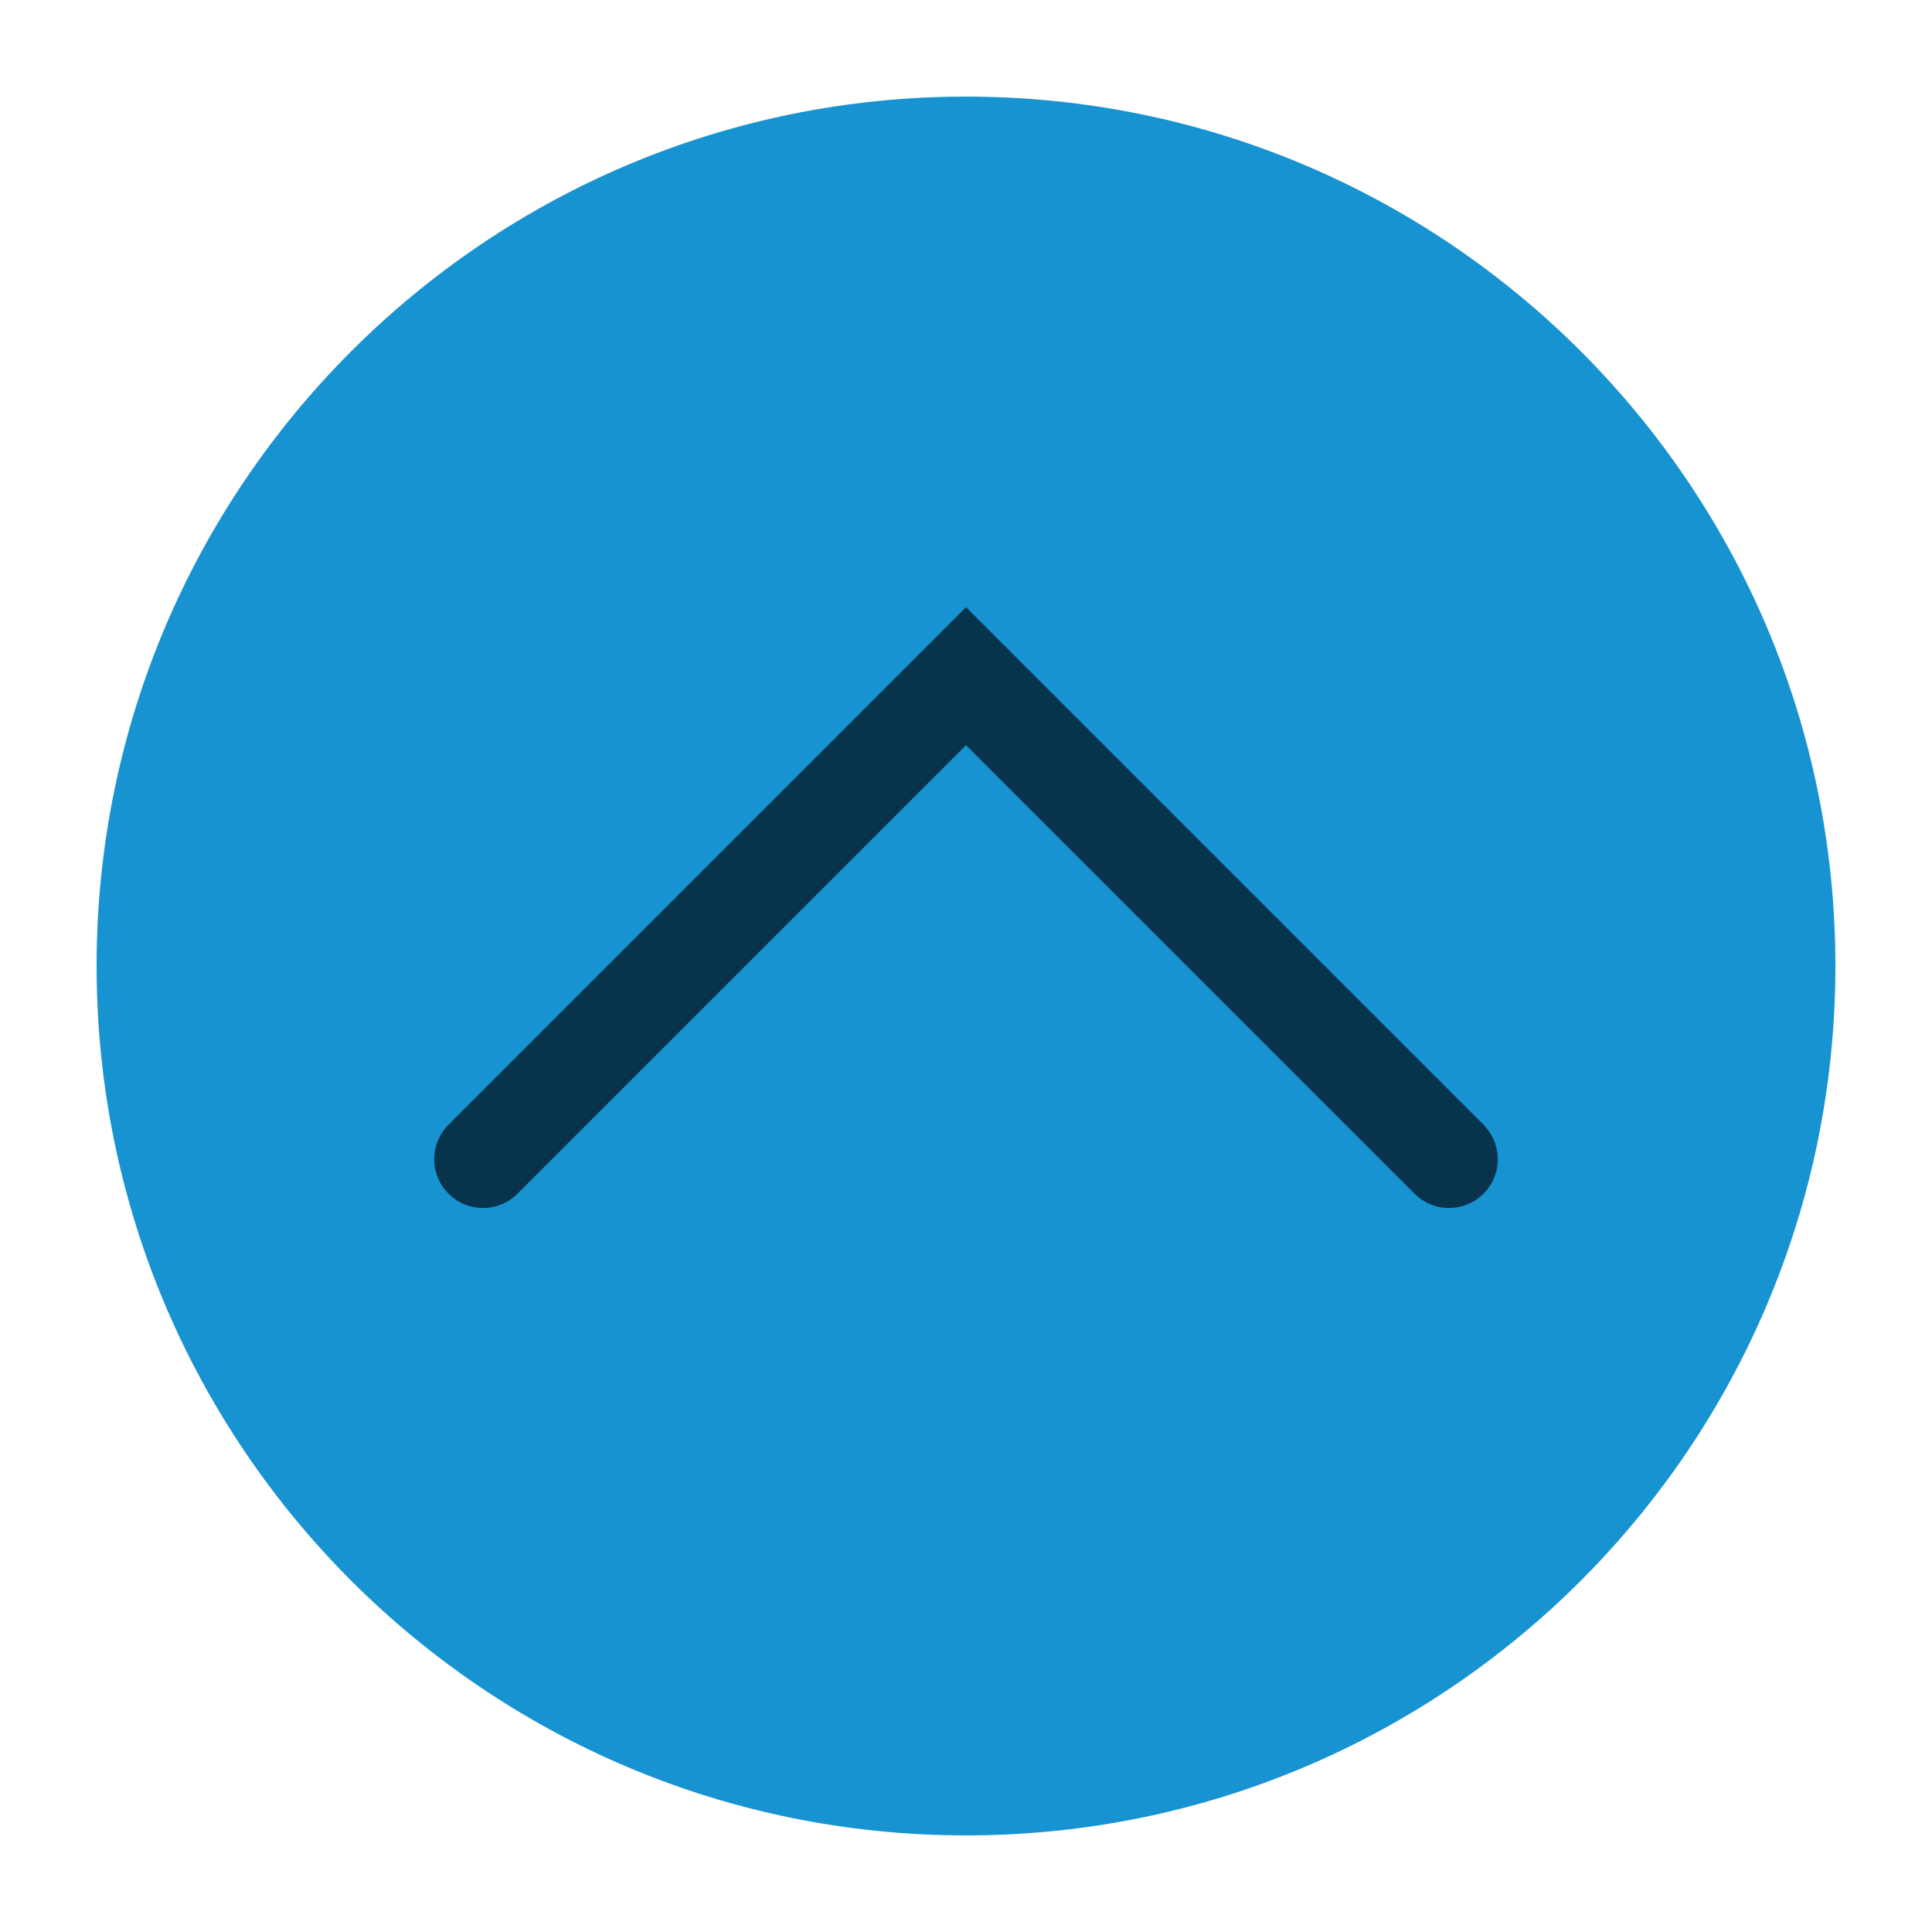
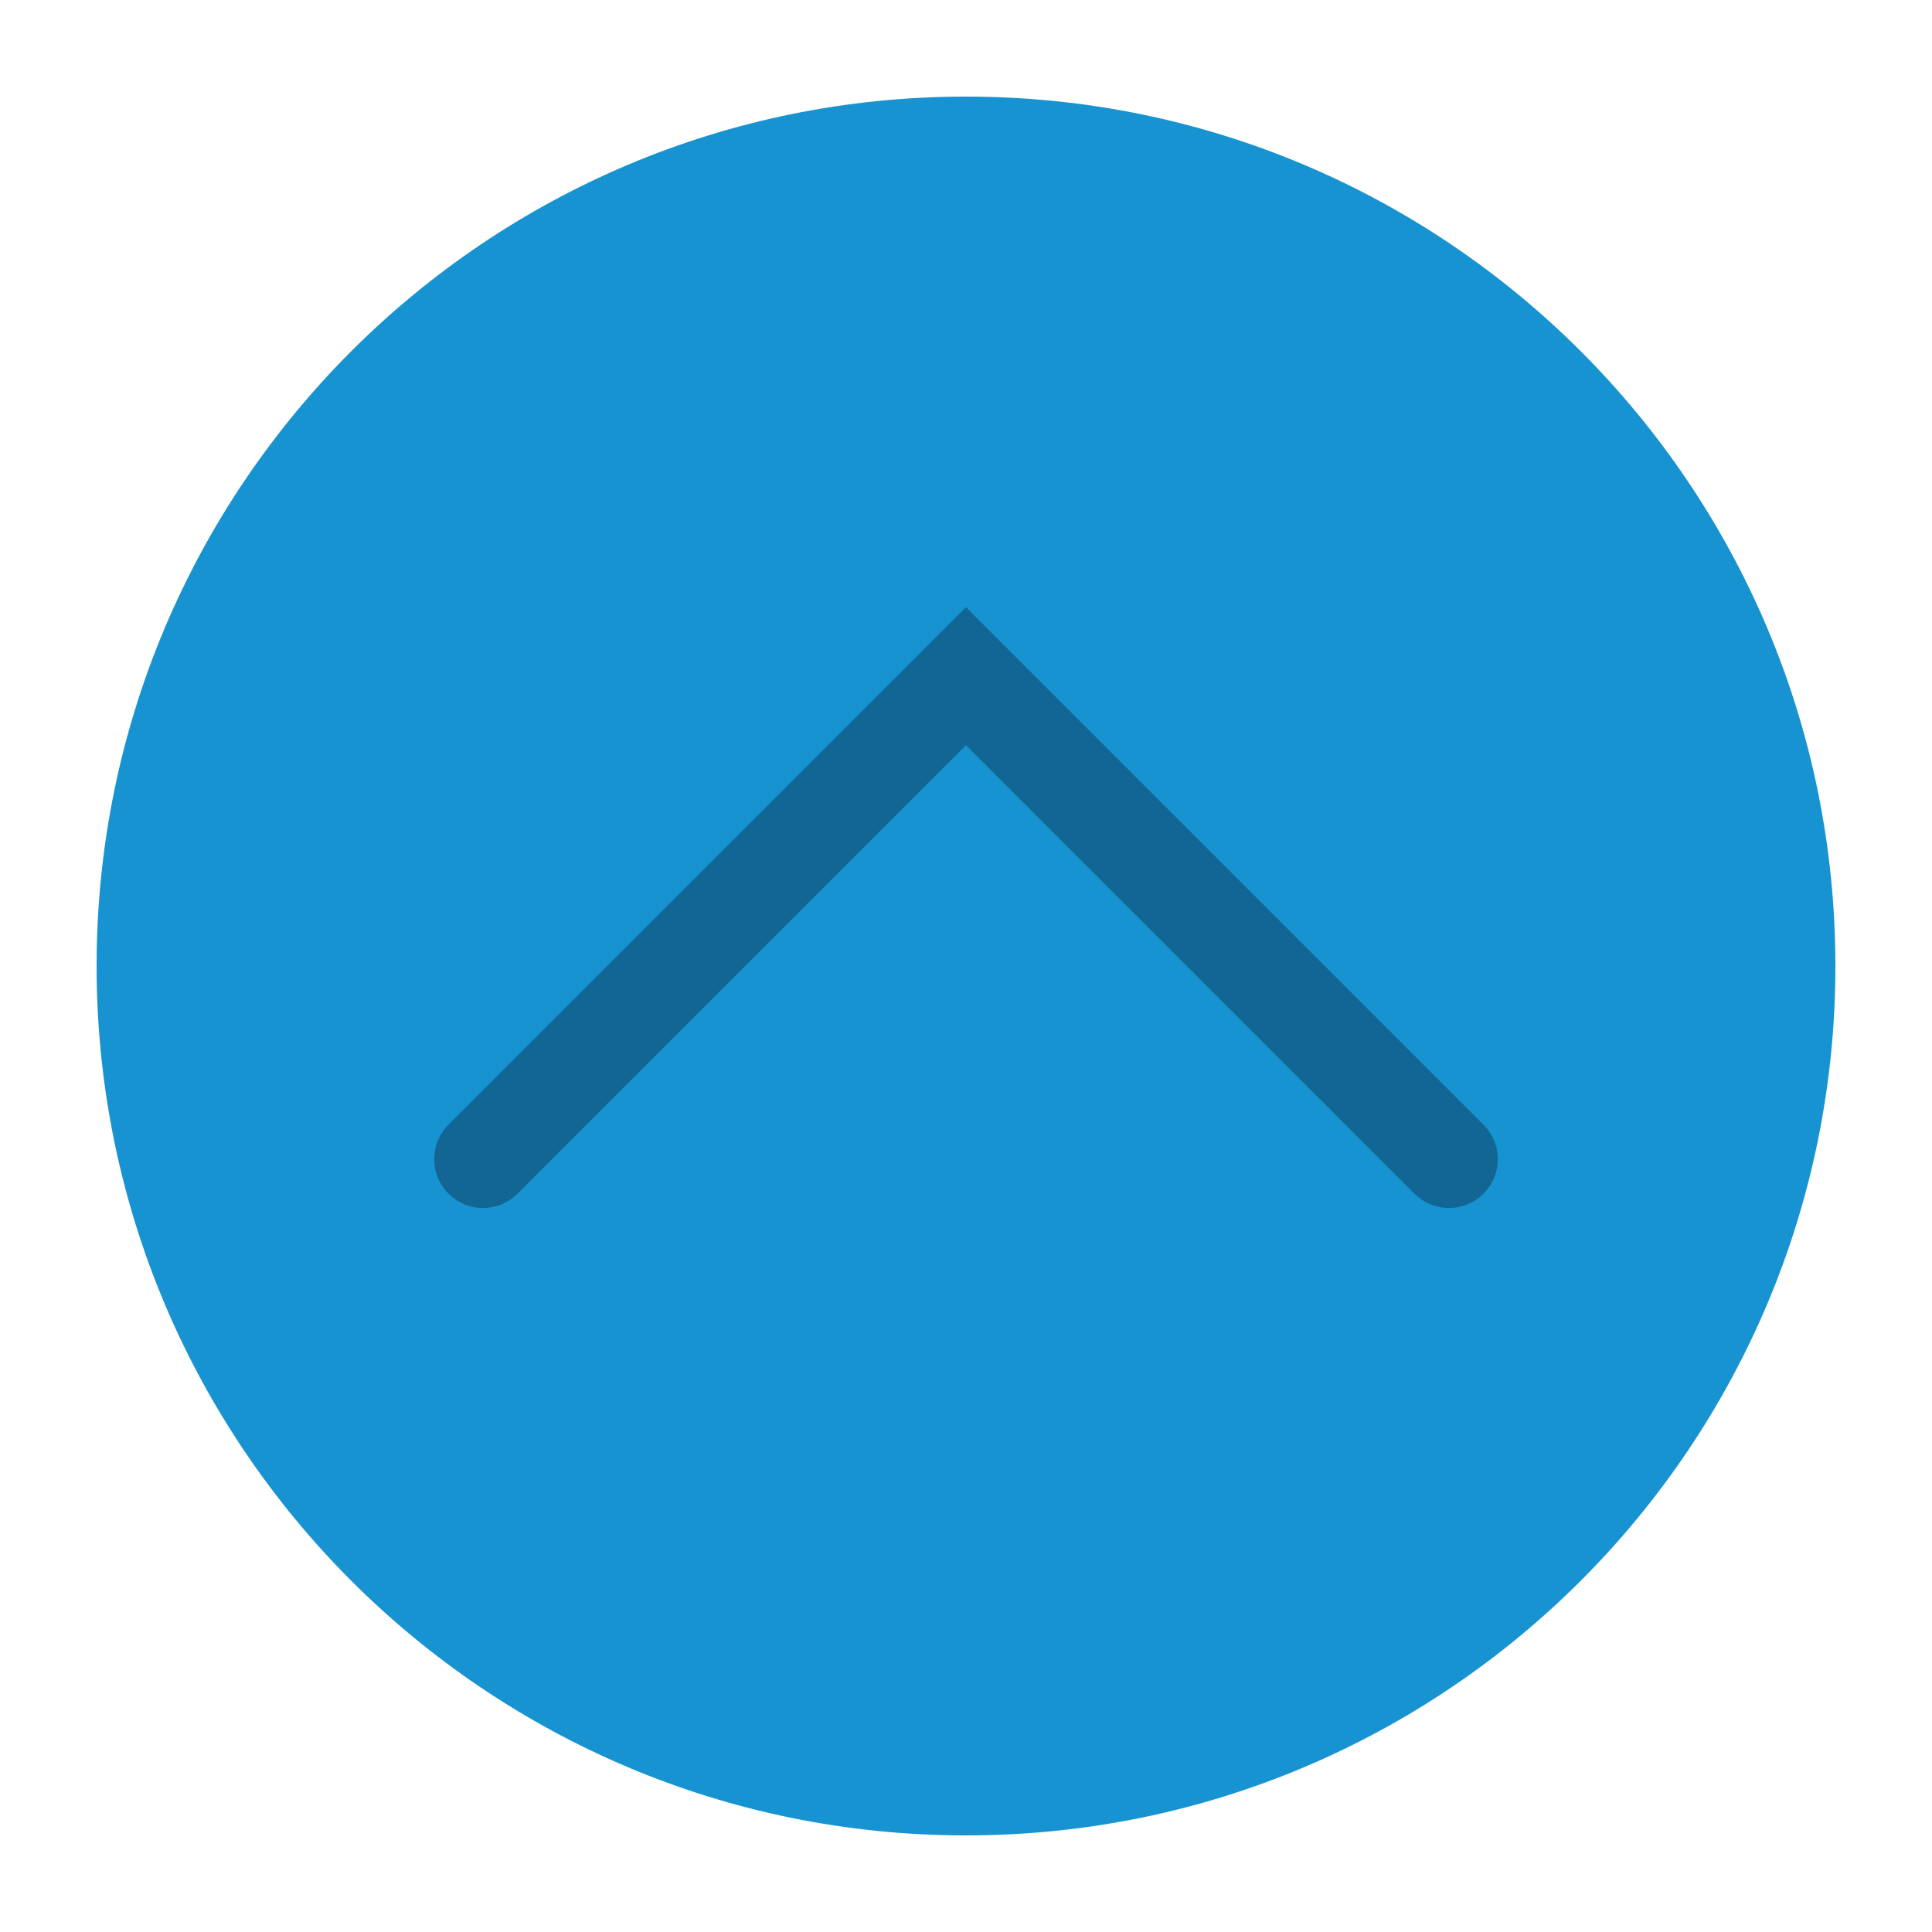
<svg xmlns="http://www.w3.org/2000/svg" viewBox="0 0 50 50" version="1.2" baseProfile="tiny">
  <defs>
</defs>
  <g fill="none" stroke="black" stroke-width="1" fill-rule="evenodd" stroke-linecap="square" stroke-linejoin="bevel">
-     <g fill="none" stroke="#000000" stroke-opacity="1" stroke-width="1" stroke-linecap="square" stroke-linejoin="bevel" transform="matrix(1,0,0,1,0,0)" font-family="FiraCode Nerd Font" font-size="10" font-weight="400" font-style="normal">
+     <g fill="none" stroke="#000000" stroke-opacity="1" stroke-width="1" stroke-linecap="square" stroke-linejoin="bevel" transform="matrix(1,0,0,1,0,0)" font-family="FiraCode Nerd Font Mono" font-size="10" font-weight="400" font-style="normal">
</g>
-     <g fill="#1793d1" fill-opacity="1" stroke="none" transform="matrix(2.5,0,0,2.5,2.5,2.5)" font-family="FiraCode Nerd Font" font-size="10" font-weight="400" font-style="normal">
+     <g fill="#1793d1" fill-opacity="1" stroke="none" transform="matrix(2.5,0,0,2.5,2.5,2.5)" font-family="FiraCode Nerd Font Mono" font-size="10" font-weight="400" font-style="normal">
      <circle cx="9" cy="9" r="9" />
    </g>
-     <g fill="none" stroke="#010b12" stroke-opacity="0.694" stroke-width="1.01" stroke-linecap="round" stroke-linejoin="miter" stroke-miterlimit="2" transform="matrix(2.5,0,0,2.5,2.5,2.5)" font-family="FiraCode Nerd Font" font-size="10" font-weight="400" font-style="normal">
+     <g fill="none" stroke="#080413" stroke-opacity="0.314" stroke-width="1.01" stroke-linecap="round" stroke-linejoin="miter" stroke-miterlimit="2" transform="matrix(2.5,0,0,2.5,2.5,2.5)" font-family="FiraCode Nerd Font Mono" font-size="10" font-weight="400" font-style="normal">
      <polyline fill="none" vector-effect="none" points="4,11 9,6 14,11 " />
    </g>
-     <g fill="none" stroke="#000000" stroke-opacity="1" stroke-width="1" stroke-linecap="square" stroke-linejoin="bevel" transform="matrix(1,0,0,1,0,0)" font-family="FiraCode Nerd Font" font-size="10" font-weight="400" font-style="normal">
+     <g fill="none" stroke="#000000" stroke-opacity="1" stroke-width="1" stroke-linecap="square" stroke-linejoin="bevel" transform="matrix(1,0,0,1,0,0)" font-family="FiraCode Nerd Font Mono" font-size="10" font-weight="400" font-style="normal">
</g>
  </g>
</svg>
